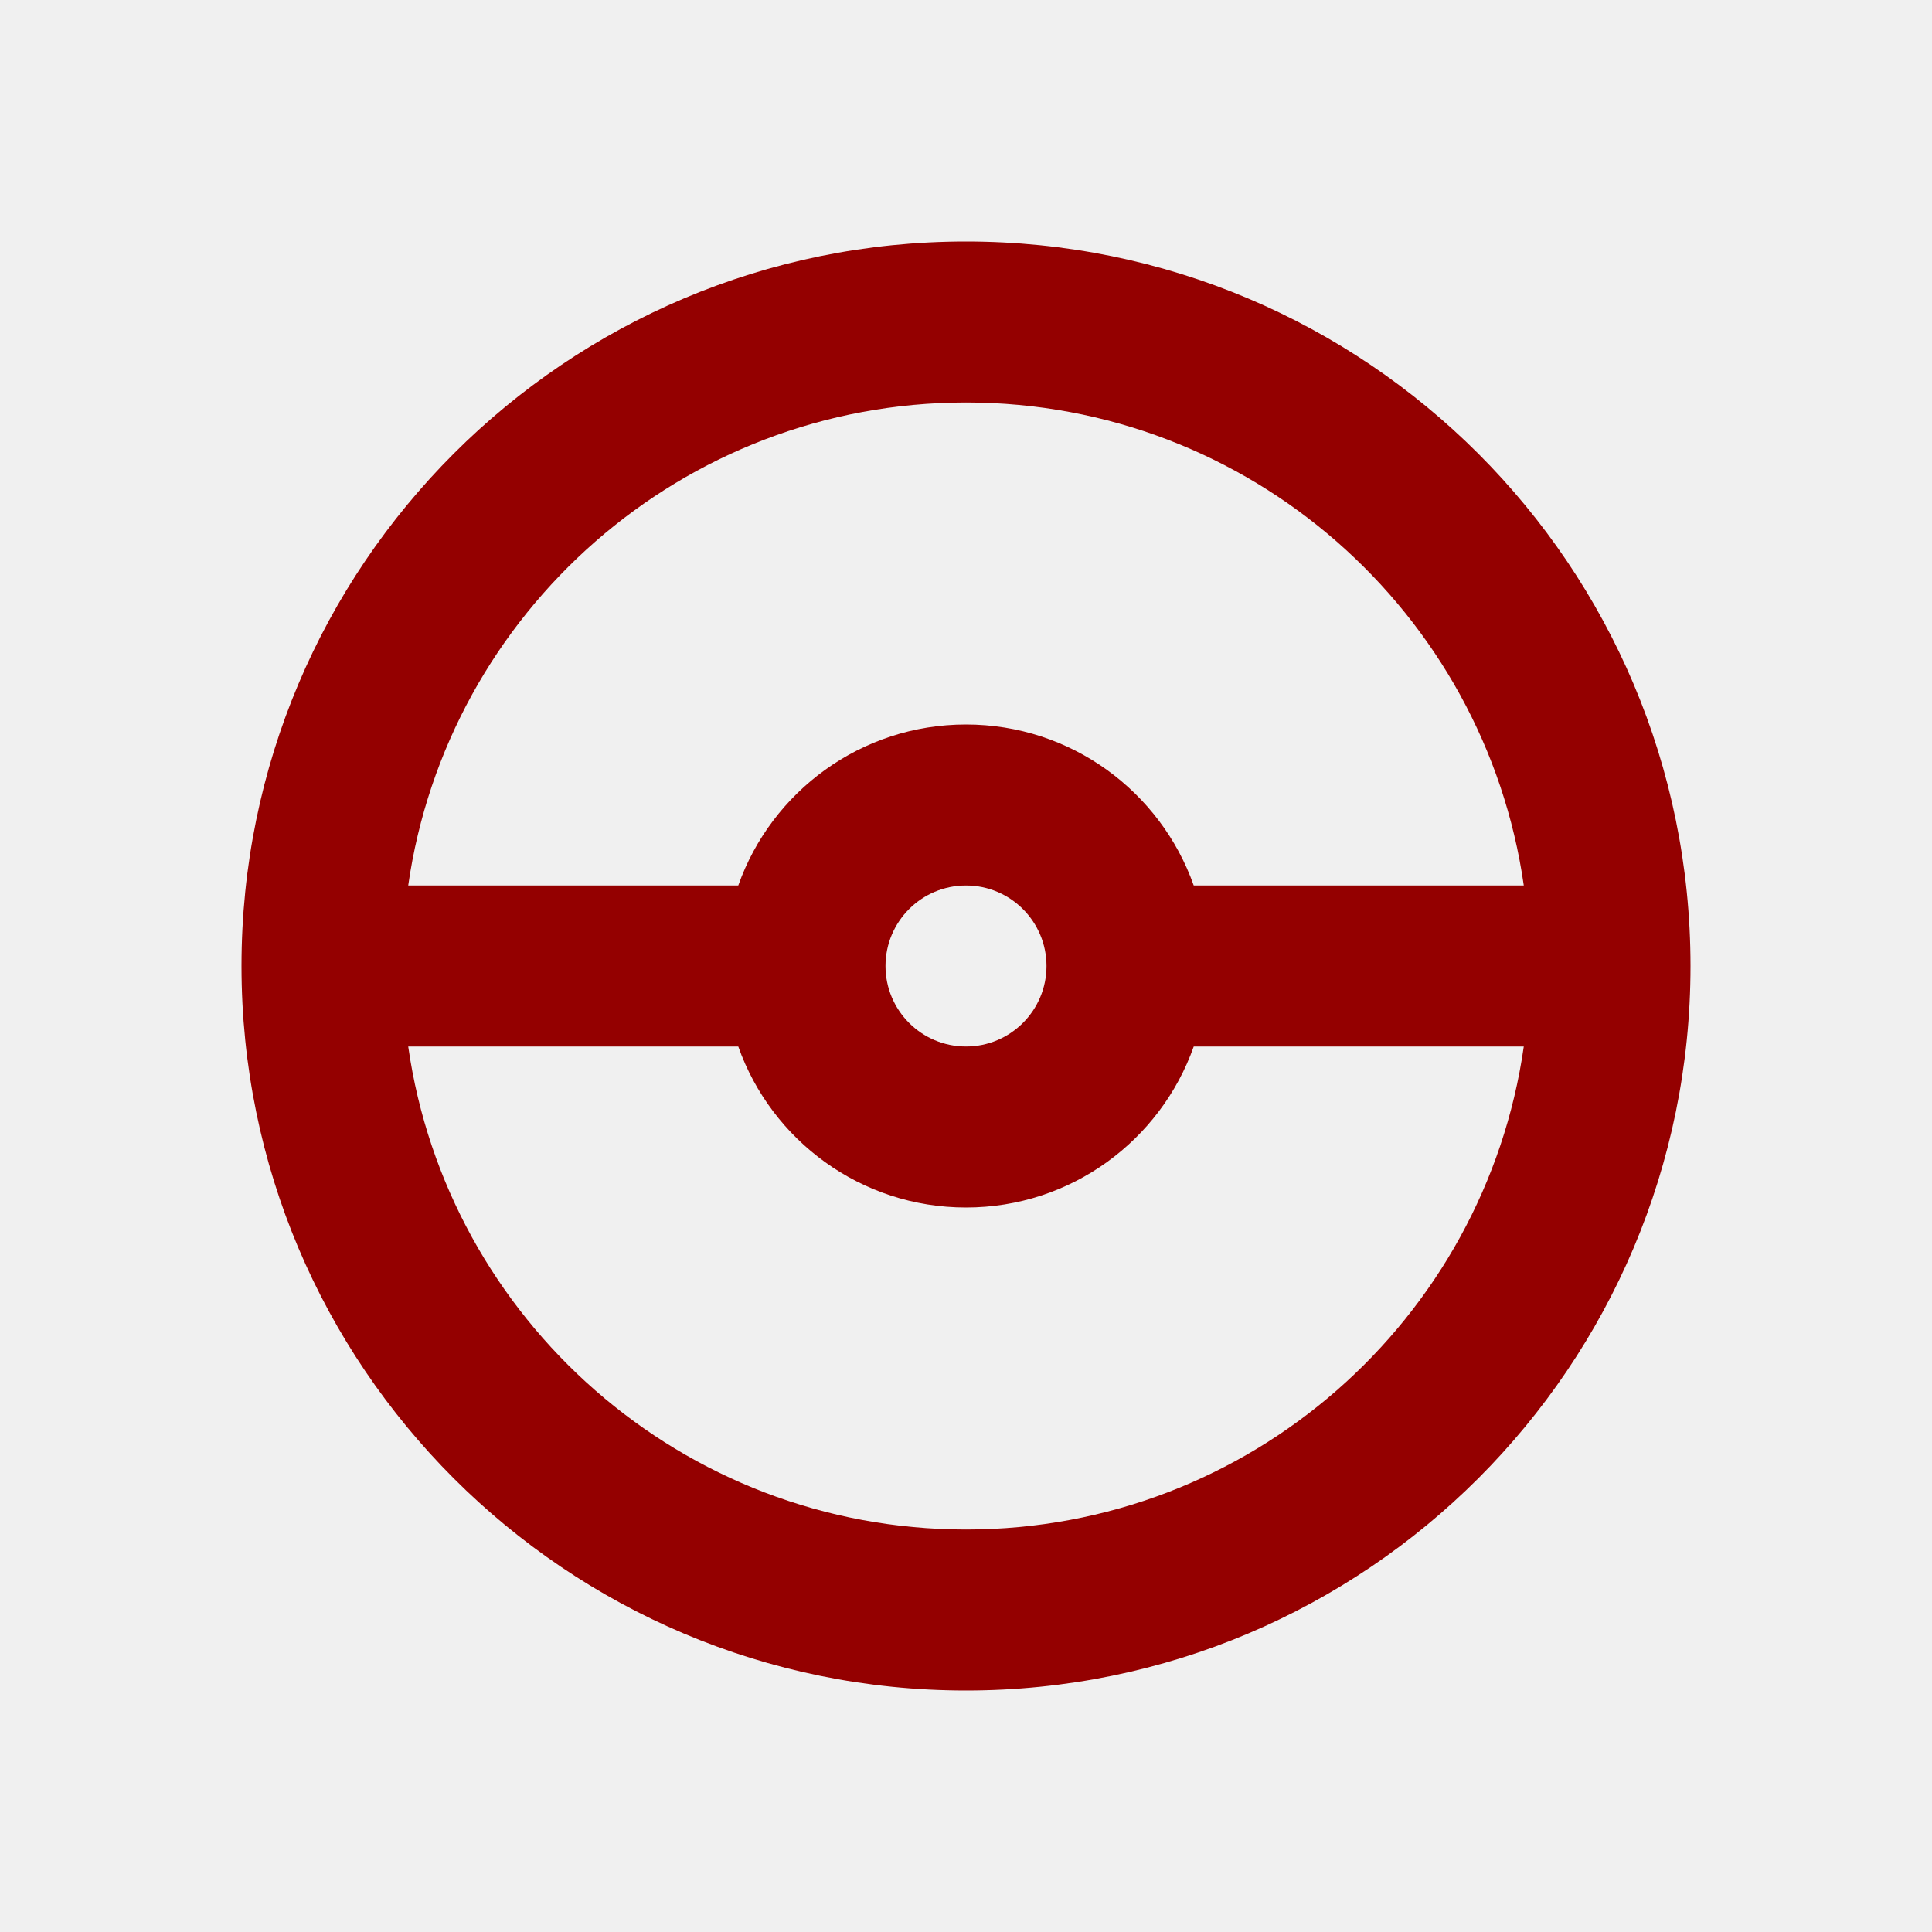
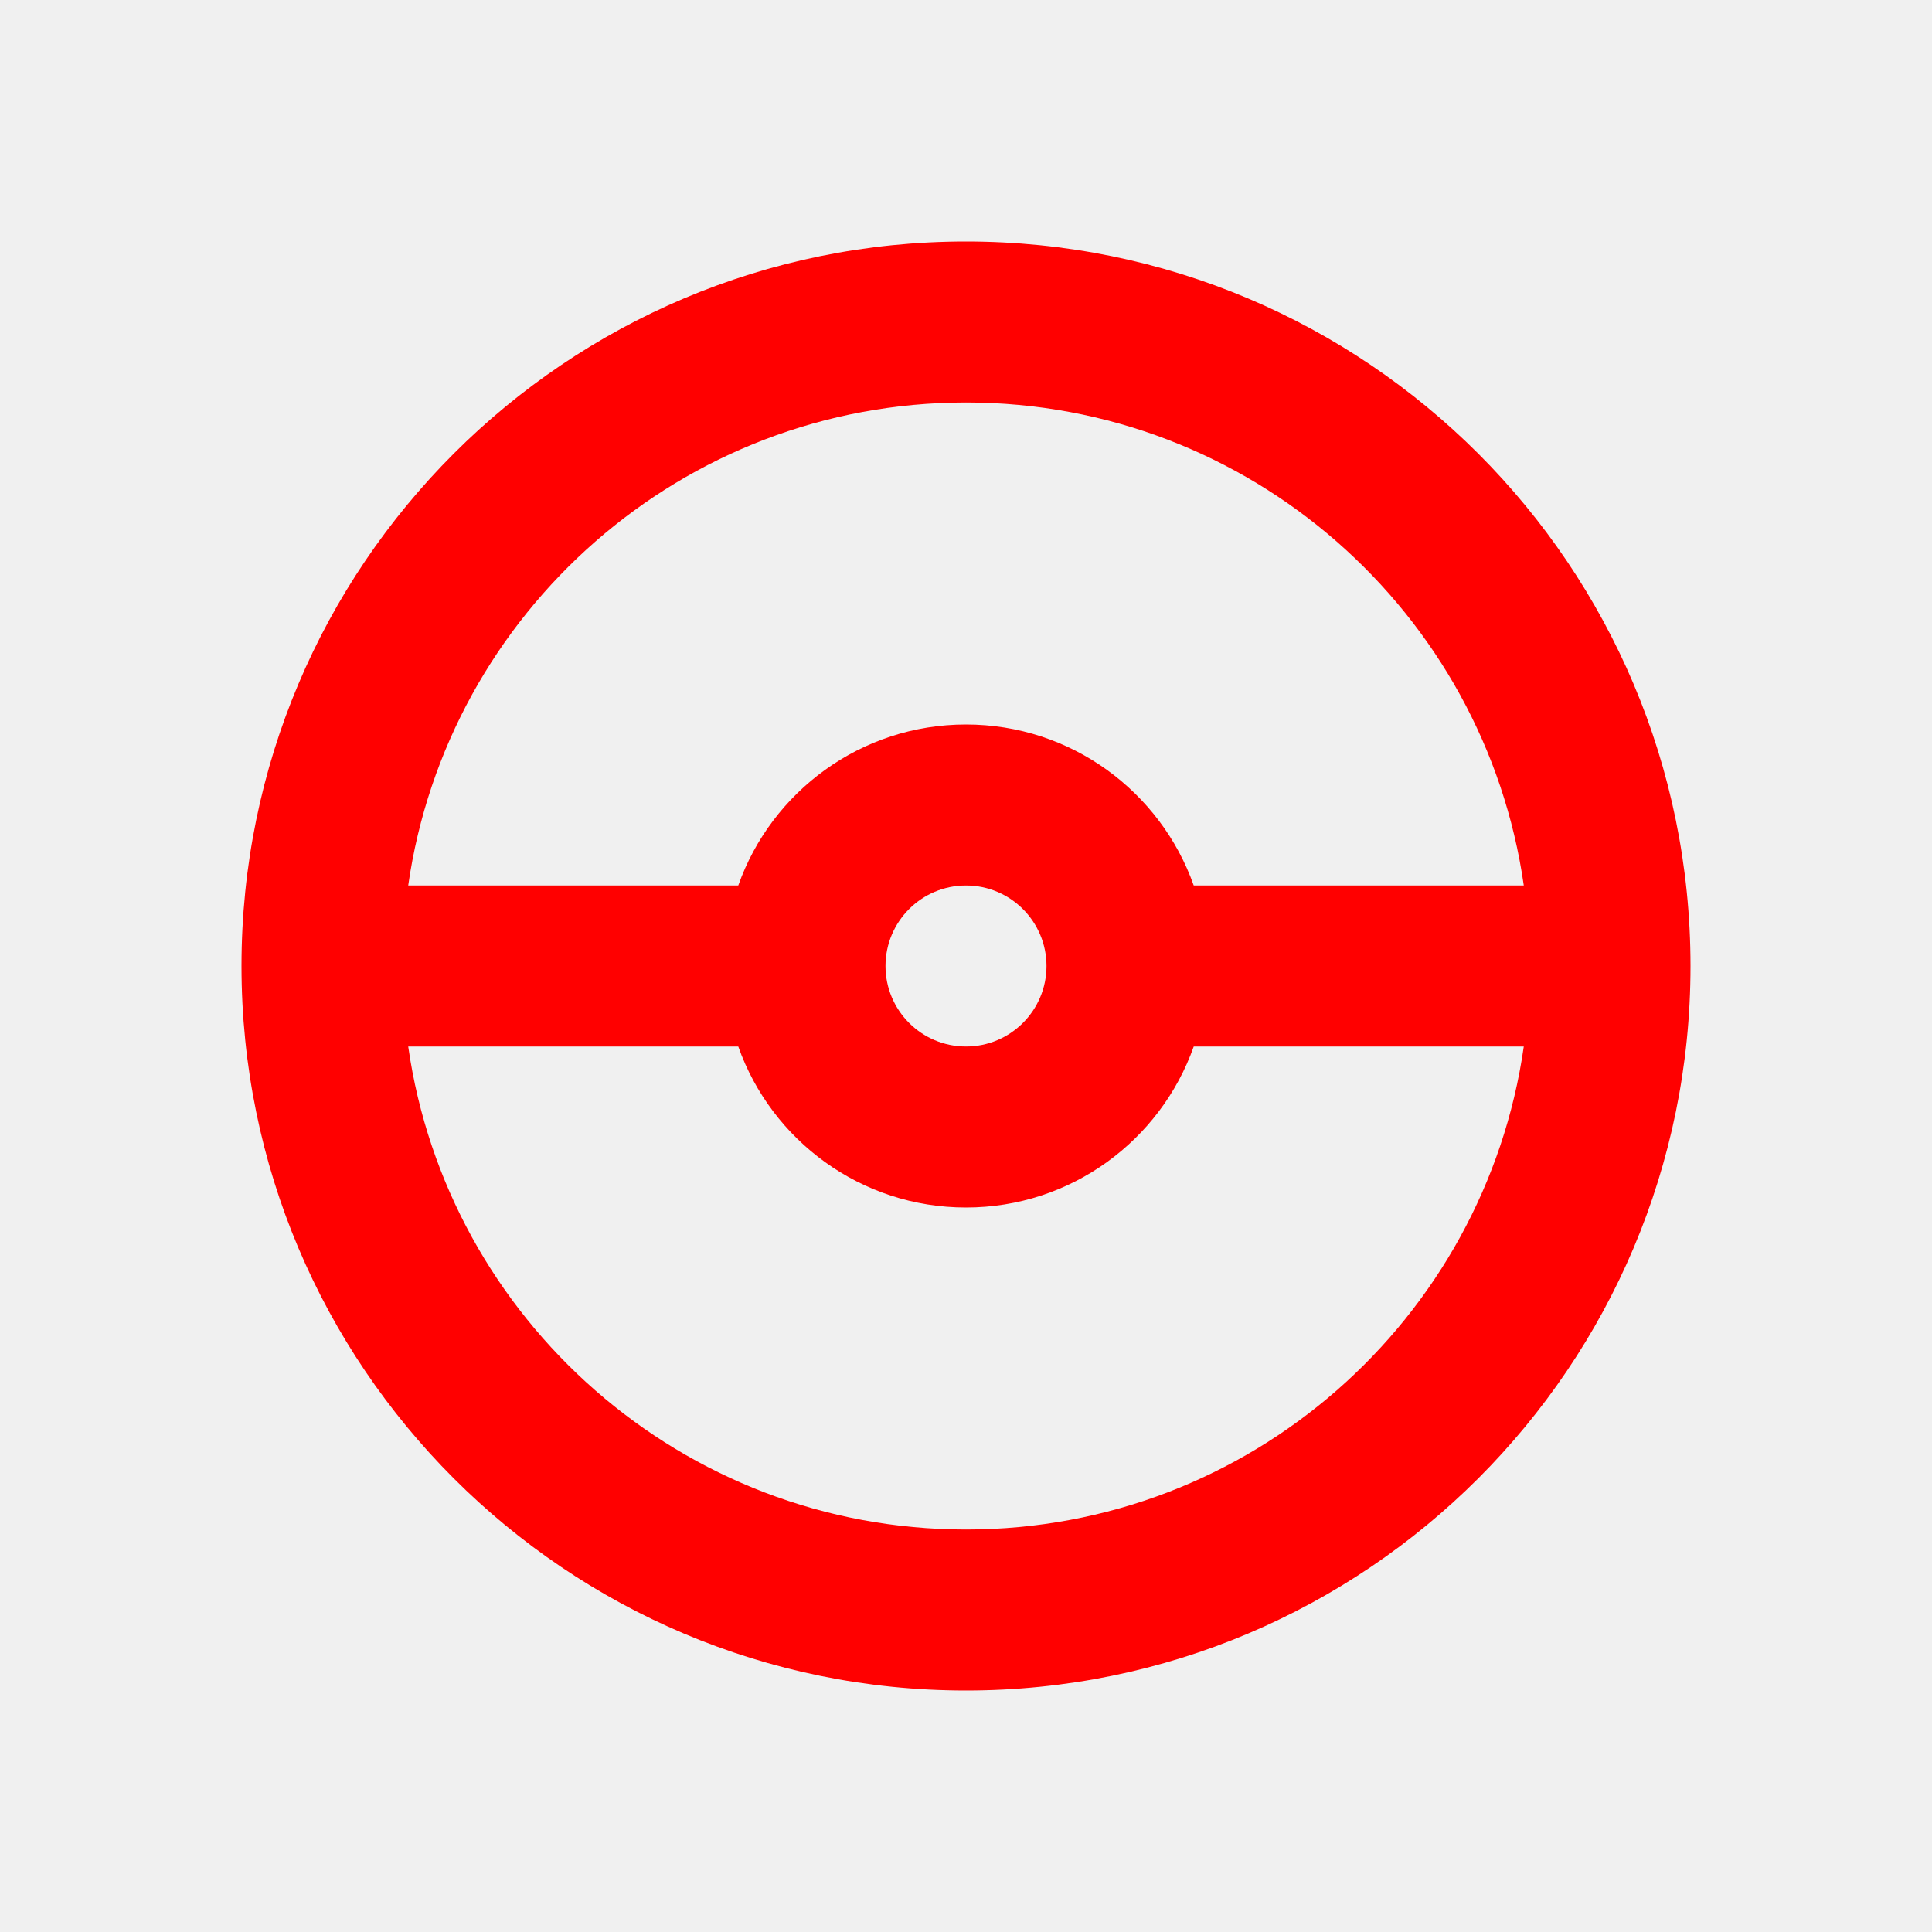
<svg xmlns="http://www.w3.org/2000/svg" width="70px" height="70px" viewBox="0 0 24 24" fill="white">
-   <path fill-rule="evenodd" clip-rule="evenodd" d="M3 12C3 7.029 7.029 3 12 3C16.971 3 21 7.029 21 12C21 16.971 16.971 21 12 21C7.029 21 3 16.971 3 12ZM5.071 13C5.556 16.392 8.474 19 12 19C15.527 19 18.444 16.392 18.929 13H14.829C14.417 14.165 13.306 15 12 15C10.694 15 9.583 14.165 9.171 13H5.071ZM18.929 11C18.444 7.608 15.527 5 12 5C8.474 5 5.556 7.608 5.071 11H9.171C9.583 9.835 10.694 9 12 9C13.306 9 14.417 9.835 14.829 11H18.929ZM12 13C12.552 13 13 12.552 13 12C13 11.448 12.552 11 12 11C11.448 11 11 11.448 11 12C11 12.552 11.448 13 12 13Z" fill="#940000" />
+   <path fill-rule="evenodd" clip-rule="evenodd" d="M3 12C3 7.029 7.029 3 12 3C16.971 3 21 7.029 21 12C21 16.971 16.971 21 12 21C7.029 21 3 16.971 3 12ZM5.071 13C5.556 16.392 8.474 19 12 19C15.527 19 18.444 16.392 18.929 13H14.829C14.417 14.165 13.306 15 12 15C10.694 15 9.583 14.165 9.171 13H5.071ZM18.929 11C18.444 7.608 15.527 5 12 5C8.474 5 5.556 7.608 5.071 11H9.171C9.583 9.835 10.694 9 12 9C13.306 9 14.417 9.835 14.829 11H18.929ZM12 13C12.552 13 13 12.552 13 12C13 11.448 12.552 11 12 11C11.448 11 11 11.448 11 12C11 12.552 11.448 13 12 13Z" fill="red" />
</svg>
